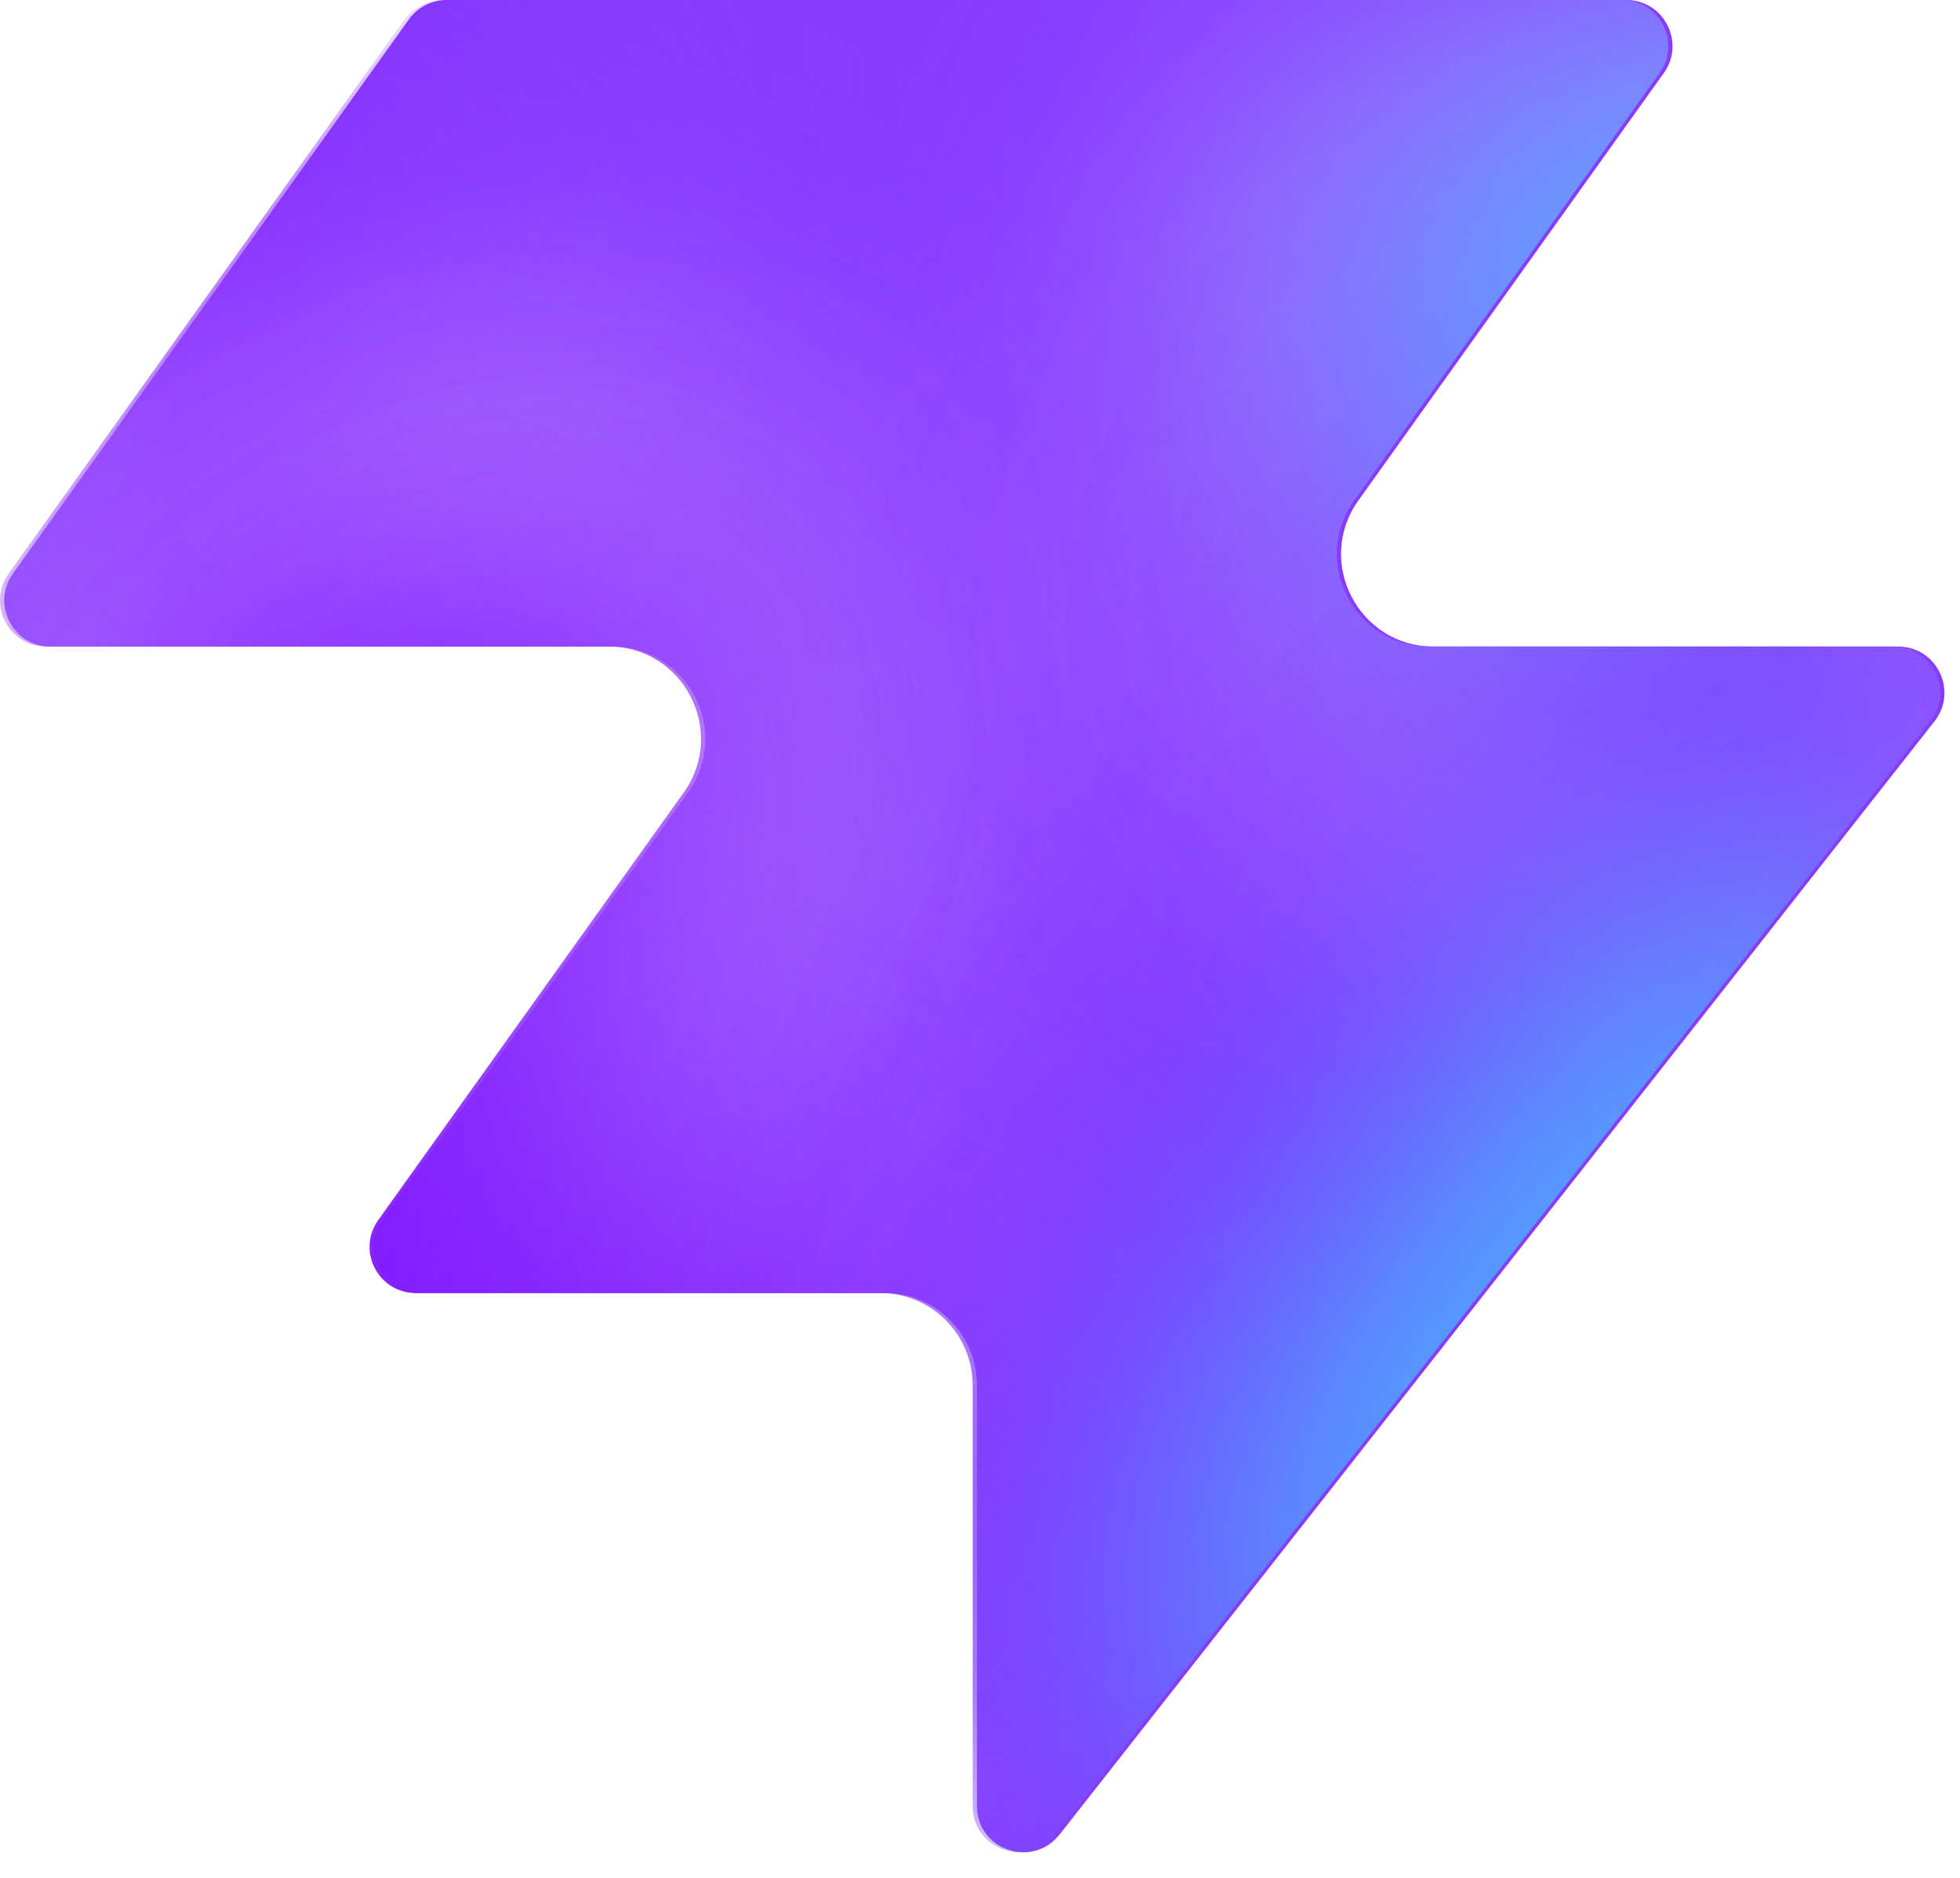
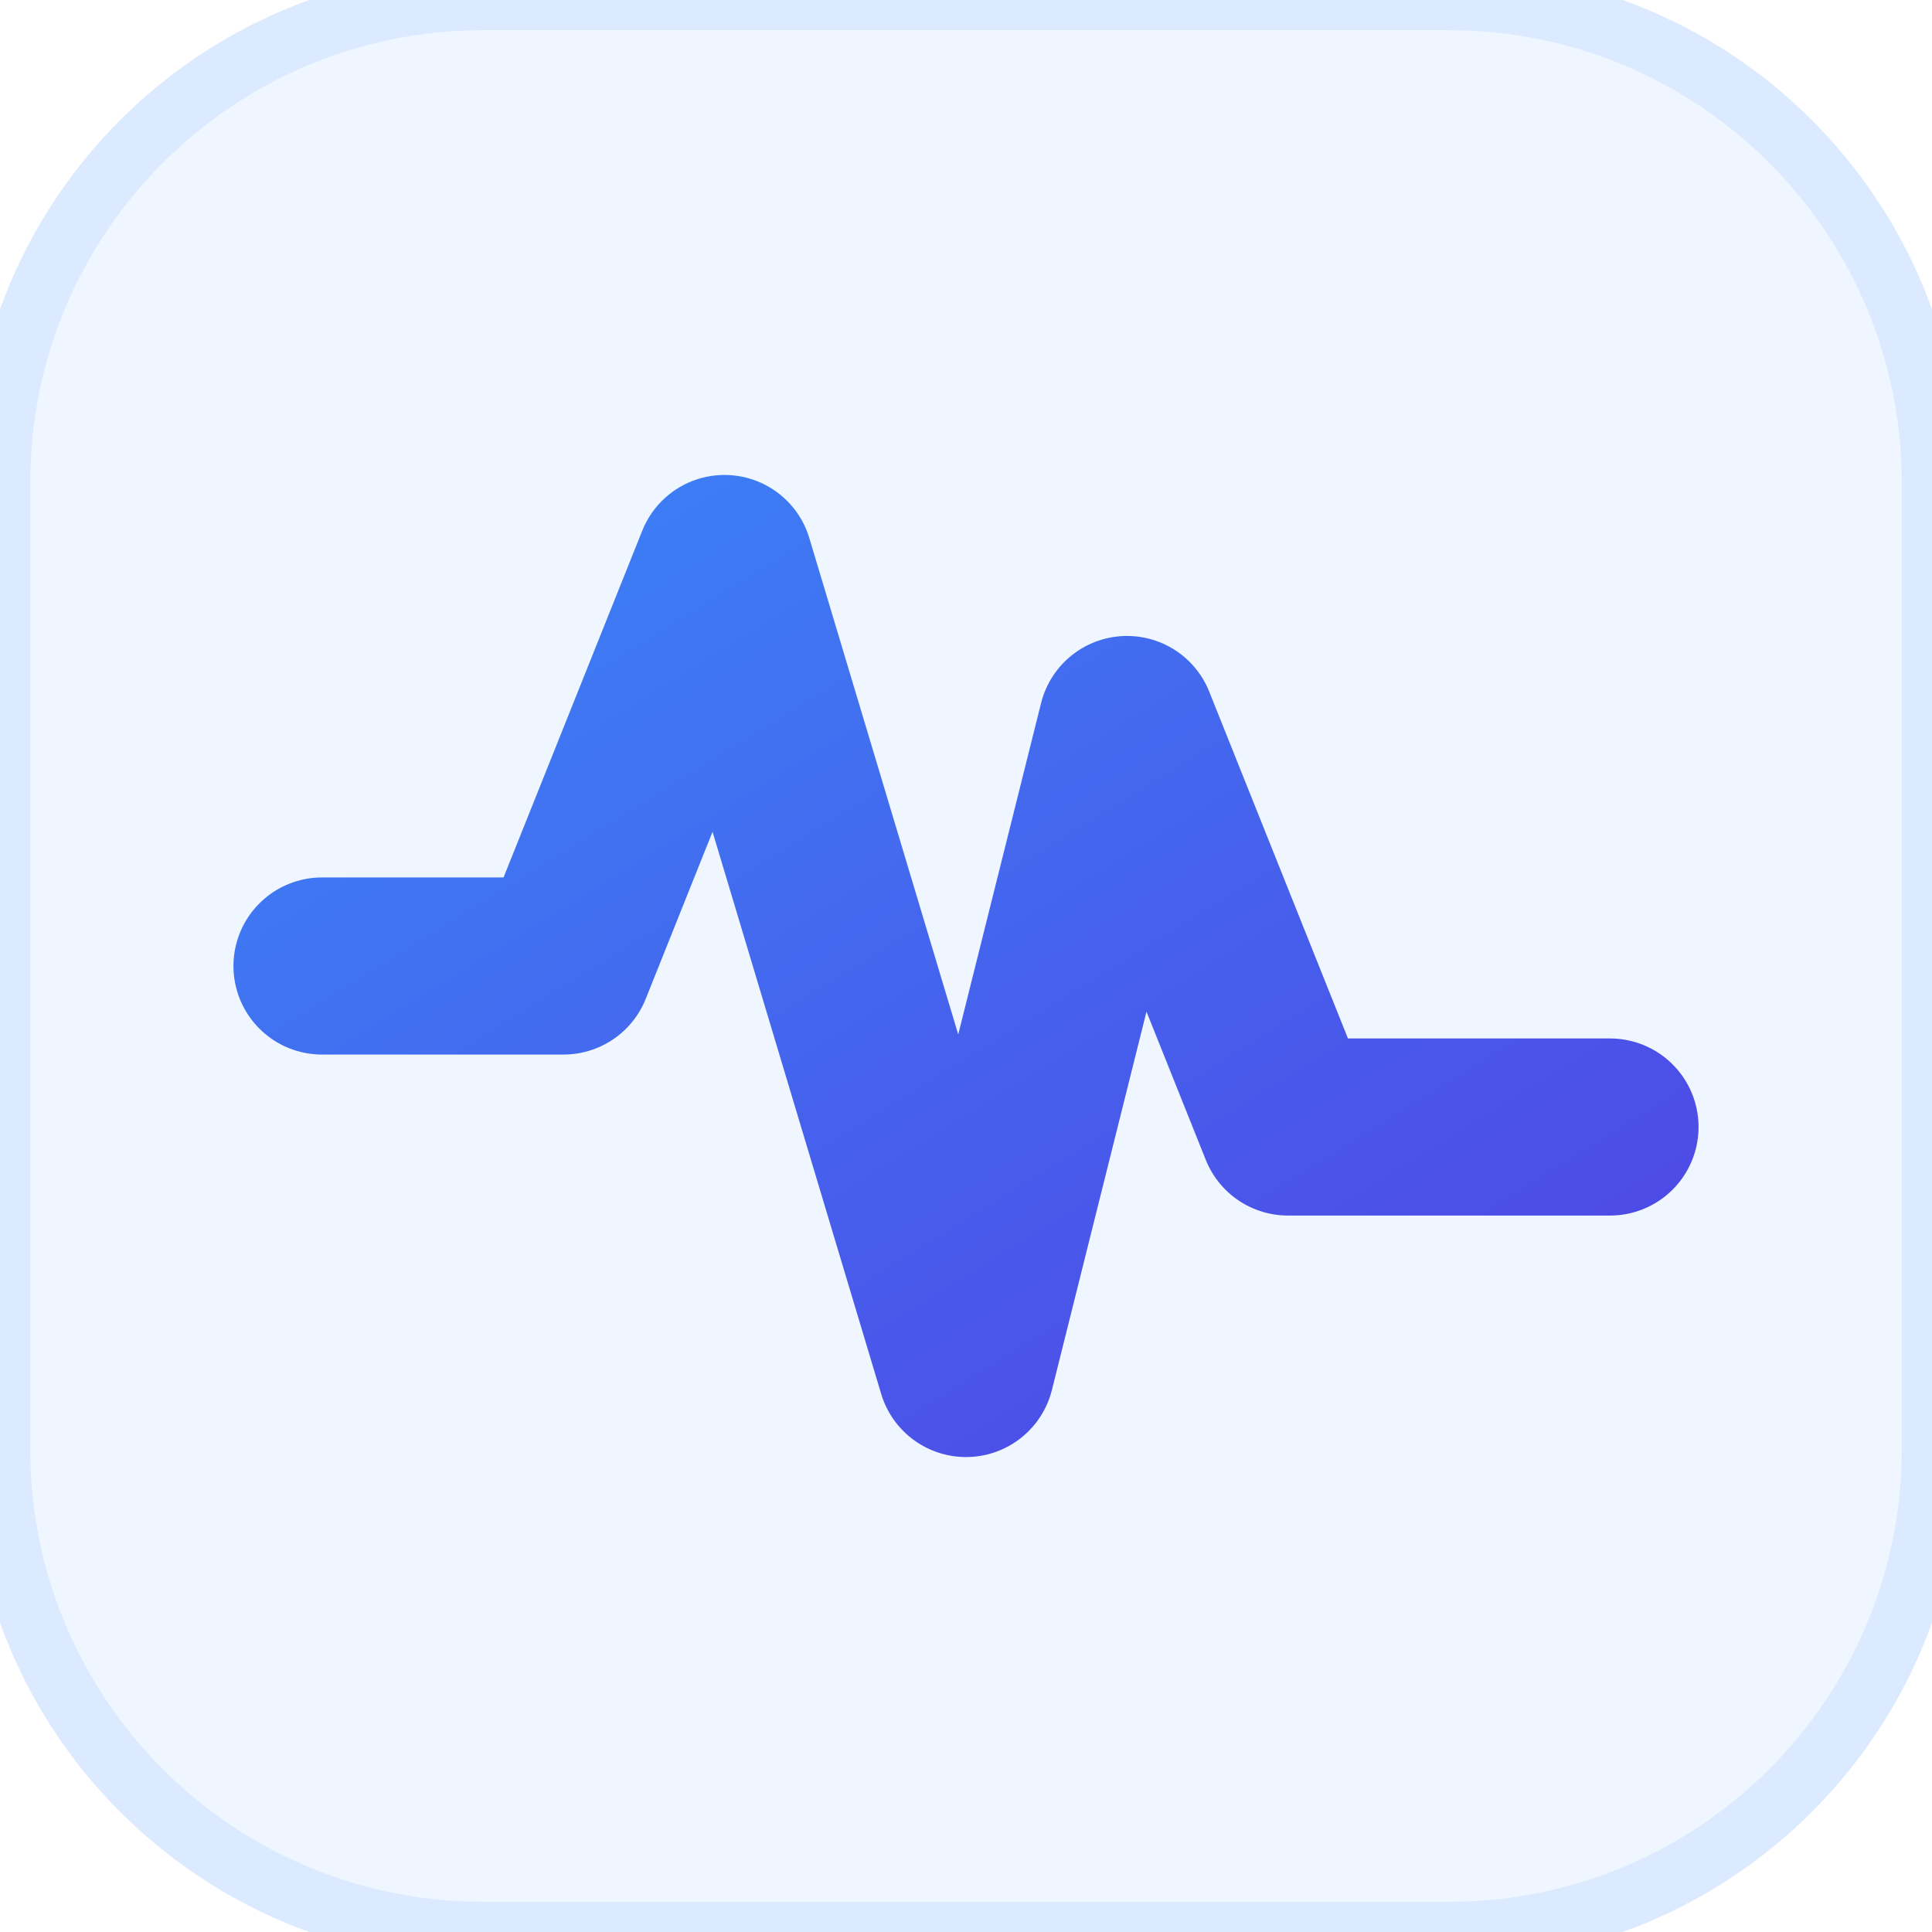
- <svg xmlns="http://www.w3.org/2000/svg" width="48" height="46" fill="none" viewBox="0 0 48 46">
-   <path fill="#863bff" d="M25.946 44.938c-.664.845-2.021.375-2.021-.698V33.937a2.26 2.26 0 0 0-2.262-2.262H10.287c-.92 0-1.456-1.04-.92-1.788l7.48-10.471c1.07-1.497 0-3.578-1.842-3.578H1.237c-.92 0-1.456-1.04-.92-1.788L10.013.474c.214-.297.556-.474.92-.474h28.894c.92 0 1.456 1.04.92 1.788l-7.48 10.471c-1.07 1.498 0 3.579 1.842 3.579h11.377c.943 0 1.473 1.088.89 1.83L25.947 44.94z" style="fill:#863bff;fill:color(display-p3 .525 .23 1);fill-opacity:1" />
-   <mask id="a" width="48" height="46" x="0" y="0" maskUnits="userSpaceOnUse" style="mask-type:alpha">
-     <path fill="#000" d="M25.842 44.938c-.664.844-2.021.375-2.021-.698V33.937a2.26 2.26 0 0 0-2.262-2.262H10.183c-.92 0-1.456-1.04-.92-1.788l7.48-10.471c1.07-1.498 0-3.579-1.842-3.579H1.133c-.92 0-1.456-1.04-.92-1.787L9.91.473c.214-.297.556-.474.92-.474h28.894c.92 0 1.456 1.04.92 1.788l-7.48 10.471c-1.07 1.498 0 3.578 1.842 3.578h11.377c.943 0 1.473 1.088.89 1.832L25.843 44.94z" style="fill:#000;fill-opacity:1" />
-   </mask>
-   <g mask="url(#a)">
-     <g filter="url(#b)">
-       <ellipse cx="5.508" cy="14.704" fill="#ede6ff" rx="5.508" ry="14.704" style="fill:#ede6ff;fill:color(display-p3 .927 .903 1);fill-opacity:1" transform="matrix(.00324 1 1 -.00324 -4.47 31.516)" />
-     </g>
-     <g filter="url(#c)">
-       <ellipse cx="10.399" cy="29.851" fill="#ede6ff" rx="10.399" ry="29.851" style="fill:#ede6ff;fill:color(display-p3 .927 .903 1);fill-opacity:1" transform="matrix(.00324 1 1 -.00324 -39.328 7.883)" />
-     </g>
-     <g filter="url(#d)">
-       <ellipse cx="5.508" cy="30.487" fill="#7e14ff" rx="5.508" ry="30.487" style="fill:#7e14ff;fill:color(display-p3 .492 .077 1);fill-opacity:1" transform="rotate(89.814 -25.913 -14.639)scale(1 -1)" />
-     </g>
-     <g filter="url(#e)">
-       <ellipse cx="5.508" cy="30.599" fill="#7e14ff" rx="5.508" ry="30.599" style="fill:#7e14ff;fill:color(display-p3 .492 .077 1);fill-opacity:1" transform="rotate(89.814 -32.644 -3.334)scale(1 -1)" />
-     </g>
-     <g filter="url(#f)">
-       <ellipse cx="5.508" cy="30.599" fill="#7e14ff" rx="5.508" ry="30.599" style="fill:#7e14ff;fill:color(display-p3 .492 .077 1);fill-opacity:1" transform="matrix(.00324 1 1 -.00324 -34.34 30.47)" />
-     </g>
-     <g filter="url(#g)">
-       <ellipse cx="14.072" cy="22.078" fill="#ede6ff" rx="14.072" ry="22.078" style="fill:#ede6ff;fill:color(display-p3 .927 .903 1);fill-opacity:1" transform="rotate(93.35 24.506 48.493)scale(-1 1)" />
-     </g>
-     <g filter="url(#h)">
-       <ellipse cx="3.47" cy="21.501" fill="#7e14ff" rx="3.47" ry="21.501" style="fill:#7e14ff;fill:color(display-p3 .492 .077 1);fill-opacity:1" transform="rotate(89.009 28.708 47.59)scale(-1 1)" />
-     </g>
-     <g filter="url(#i)">
-       <ellipse cx="3.47" cy="21.501" fill="#7e14ff" rx="3.47" ry="21.501" style="fill:#7e14ff;fill:color(display-p3 .492 .077 1);fill-opacity:1" transform="rotate(89.009 28.708 47.59)scale(-1 1)" />
-     </g>
-     <g filter="url(#j)">
-       <ellipse cx=".387" cy="8.972" fill="#7e14ff" rx="4.407" ry="29.108" style="fill:#7e14ff;fill:color(display-p3 .492 .077 1);fill-opacity:1" transform="rotate(39.51 .387 8.972)" />
-     </g>
-     <g filter="url(#k)">
-       <ellipse cx="47.523" cy="-6.092" fill="#7e14ff" rx="4.407" ry="29.108" style="fill:#7e14ff;fill:color(display-p3 .492 .077 1);fill-opacity:1" transform="rotate(37.892 47.523 -6.092)" />
-     </g>
-     <g filter="url(#l)">
-       <ellipse cx="41.412" cy="6.333" fill="#47bfff" rx="5.971" ry="9.665" style="fill:#47bfff;fill:color(display-p3 .28 .748 1);fill-opacity:1" transform="rotate(37.892 41.412 6.333)" />
-     </g>
-     <g filter="url(#m)">
-       <ellipse cx="-1.879" cy="38.332" fill="#7e14ff" rx="4.407" ry="29.108" style="fill:#7e14ff;fill:color(display-p3 .492 .077 1);fill-opacity:1" transform="rotate(37.892 -1.88 38.332)" />
-     </g>
-     <g filter="url(#n)">
-       <ellipse cx="-1.879" cy="38.332" fill="#7e14ff" rx="4.407" ry="29.108" style="fill:#7e14ff;fill:color(display-p3 .492 .077 1);fill-opacity:1" transform="rotate(37.892 -1.88 38.332)" />
-     </g>
-     <g filter="url(#o)">
-       <ellipse cx="35.651" cy="29.907" fill="#7e14ff" rx="4.407" ry="29.108" style="fill:#7e14ff;fill:color(display-p3 .492 .077 1);fill-opacity:1" transform="rotate(37.892 35.651 29.907)" />
-     </g>
-     <g filter="url(#p)">
-       <ellipse cx="38.418" cy="32.4" fill="#47bfff" rx="5.971" ry="15.297" style="fill:#47bfff;fill:color(display-p3 .28 .748 1);fill-opacity:1" transform="rotate(37.892 38.418 32.4)" />
-     </g>
-   </g>
+ <svg xmlns="http://www.w3.org/2000/svg" viewBox="0 0 24 24" width="48" height="48">
  <defs>
-     <filter id="b" width="60.045" height="41.654" x="-19.77" y="16.149" color-interpolation-filters="sRGB" filterUnits="userSpaceOnUse">
-       <feFlood flood-opacity="0" result="BackgroundImageFix" />
-       <feBlend in="SourceGraphic" in2="BackgroundImageFix" result="shape" />
-       <feGaussianBlur result="effect1_foregroundBlur_2002_17158" stdDeviation="7.659" />
-     </filter>
-     <filter id="c" width="90.34" height="51.437" x="-54.613" y="-7.533" color-interpolation-filters="sRGB" filterUnits="userSpaceOnUse">
-       <feFlood flood-opacity="0" result="BackgroundImageFix" />
-       <feBlend in="SourceGraphic" in2="BackgroundImageFix" result="shape" />
-       <feGaussianBlur result="effect1_foregroundBlur_2002_17158" stdDeviation="7.659" />
-     </filter>
-     <filter id="d" width="79.355" height="29.4" x="-49.64" y="2.03" color-interpolation-filters="sRGB" filterUnits="userSpaceOnUse">
-       <feFlood flood-opacity="0" result="BackgroundImageFix" />
-       <feBlend in="SourceGraphic" in2="BackgroundImageFix" result="shape" />
-       <feGaussianBlur result="effect1_foregroundBlur_2002_17158" stdDeviation="4.596" />
-     </filter>
-     <filter id="e" width="79.579" height="29.4" x="-45.045" y="20.029" color-interpolation-filters="sRGB" filterUnits="userSpaceOnUse">
-       <feFlood flood-opacity="0" result="BackgroundImageFix" />
-       <feBlend in="SourceGraphic" in2="BackgroundImageFix" result="shape" />
-       <feGaussianBlur result="effect1_foregroundBlur_2002_17158" stdDeviation="4.596" />
-     </filter>
-     <filter id="f" width="79.579" height="29.4" x="-43.513" y="21.178" color-interpolation-filters="sRGB" filterUnits="userSpaceOnUse">
-       <feFlood flood-opacity="0" result="BackgroundImageFix" />
-       <feBlend in="SourceGraphic" in2="BackgroundImageFix" result="shape" />
-       <feGaussianBlur result="effect1_foregroundBlur_2002_17158" stdDeviation="4.596" />
-     </filter>
-     <filter id="g" width="74.749" height="58.852" x="15.756" y="-17.901" color-interpolation-filters="sRGB" filterUnits="userSpaceOnUse">
-       <feFlood flood-opacity="0" result="BackgroundImageFix" />
-       <feBlend in="SourceGraphic" in2="BackgroundImageFix" result="shape" />
-       <feGaussianBlur result="effect1_foregroundBlur_2002_17158" stdDeviation="7.659" />
-     </filter>
-     <filter id="h" width="61.377" height="25.362" x="23.548" y="2.284" color-interpolation-filters="sRGB" filterUnits="userSpaceOnUse">
-       <feFlood flood-opacity="0" result="BackgroundImageFix" />
-       <feBlend in="SourceGraphic" in2="BackgroundImageFix" result="shape" />
-       <feGaussianBlur result="effect1_foregroundBlur_2002_17158" stdDeviation="4.596" />
-     </filter>
-     <filter id="i" width="61.377" height="25.362" x="23.548" y="2.284" color-interpolation-filters="sRGB" filterUnits="userSpaceOnUse">
-       <feFlood flood-opacity="0" result="BackgroundImageFix" />
-       <feBlend in="SourceGraphic" in2="BackgroundImageFix" result="shape" />
-       <feGaussianBlur result="effect1_foregroundBlur_2002_17158" stdDeviation="4.596" />
-     </filter>
-     <filter id="j" width="56.045" height="63.649" x="-27.636" y="-22.853" color-interpolation-filters="sRGB" filterUnits="userSpaceOnUse">
-       <feFlood flood-opacity="0" result="BackgroundImageFix" />
-       <feBlend in="SourceGraphic" in2="BackgroundImageFix" result="shape" />
-       <feGaussianBlur result="effect1_foregroundBlur_2002_17158" stdDeviation="4.596" />
-     </filter>
-     <filter id="k" width="54.814" height="64.646" x="20.116" y="-38.415" color-interpolation-filters="sRGB" filterUnits="userSpaceOnUse">
-       <feFlood flood-opacity="0" result="BackgroundImageFix" />
-       <feBlend in="SourceGraphic" in2="BackgroundImageFix" result="shape" />
-       <feGaussianBlur result="effect1_foregroundBlur_2002_17158" stdDeviation="4.596" />
-     </filter>
-     <filter id="l" width="33.541" height="35.313" x="24.641" y="-11.323" color-interpolation-filters="sRGB" filterUnits="userSpaceOnUse">
-       <feFlood flood-opacity="0" result="BackgroundImageFix" />
-       <feBlend in="SourceGraphic" in2="BackgroundImageFix" result="shape" />
-       <feGaussianBlur result="effect1_foregroundBlur_2002_17158" stdDeviation="4.596" />
-     </filter>
-     <filter id="m" width="54.814" height="64.646" x="-29.286" y="6.009" color-interpolation-filters="sRGB" filterUnits="userSpaceOnUse">
-       <feFlood flood-opacity="0" result="BackgroundImageFix" />
-       <feBlend in="SourceGraphic" in2="BackgroundImageFix" result="shape" />
-       <feGaussianBlur result="effect1_foregroundBlur_2002_17158" stdDeviation="4.596" />
-     </filter>
-     <filter id="n" width="54.814" height="64.646" x="-29.286" y="6.009" color-interpolation-filters="sRGB" filterUnits="userSpaceOnUse">
-       <feFlood flood-opacity="0" result="BackgroundImageFix" />
-       <feBlend in="SourceGraphic" in2="BackgroundImageFix" result="shape" />
-       <feGaussianBlur result="effect1_foregroundBlur_2002_17158" stdDeviation="4.596" />
-     </filter>
-     <filter id="o" width="54.814" height="64.646" x="8.244" y="-2.416" color-interpolation-filters="sRGB" filterUnits="userSpaceOnUse">
-       <feFlood flood-opacity="0" result="BackgroundImageFix" />
-       <feBlend in="SourceGraphic" in2="BackgroundImageFix" result="shape" />
-       <feGaussianBlur result="effect1_foregroundBlur_2002_17158" stdDeviation="4.596" />
-     </filter>
-     <filter id="p" width="39.409" height="43.623" x="18.713" y="10.588" color-interpolation-filters="sRGB" filterUnits="userSpaceOnUse">
-       <feFlood flood-opacity="0" result="BackgroundImageFix" />
-       <feBlend in="SourceGraphic" in2="BackgroundImageFix" result="shape" />
-       <feGaussianBlur result="effect1_foregroundBlur_2002_17158" stdDeviation="4.596" />
-     </filter>
+     <linearGradient id="medintel-grad" x1="0%" y1="0%" x2="100%" y2="100%">
+       <stop offset="0%" stop-color="#3b82f6" />
+       <stop offset="100%" stop-color="#4f46e5" />
+     </linearGradient>
  </defs>
+   <rect width="24" height="24" rx="6" fill="#eff6ff" stroke="#dbeafe" stroke-width="0.75" />
+   <path d="M4 12h3l2-5 3 10 2-8 2 5h4" stroke="url(#medintel-grad)" stroke-width="2.2" stroke-linecap="round" stroke-linejoin="round" fill="none" />
</svg>
